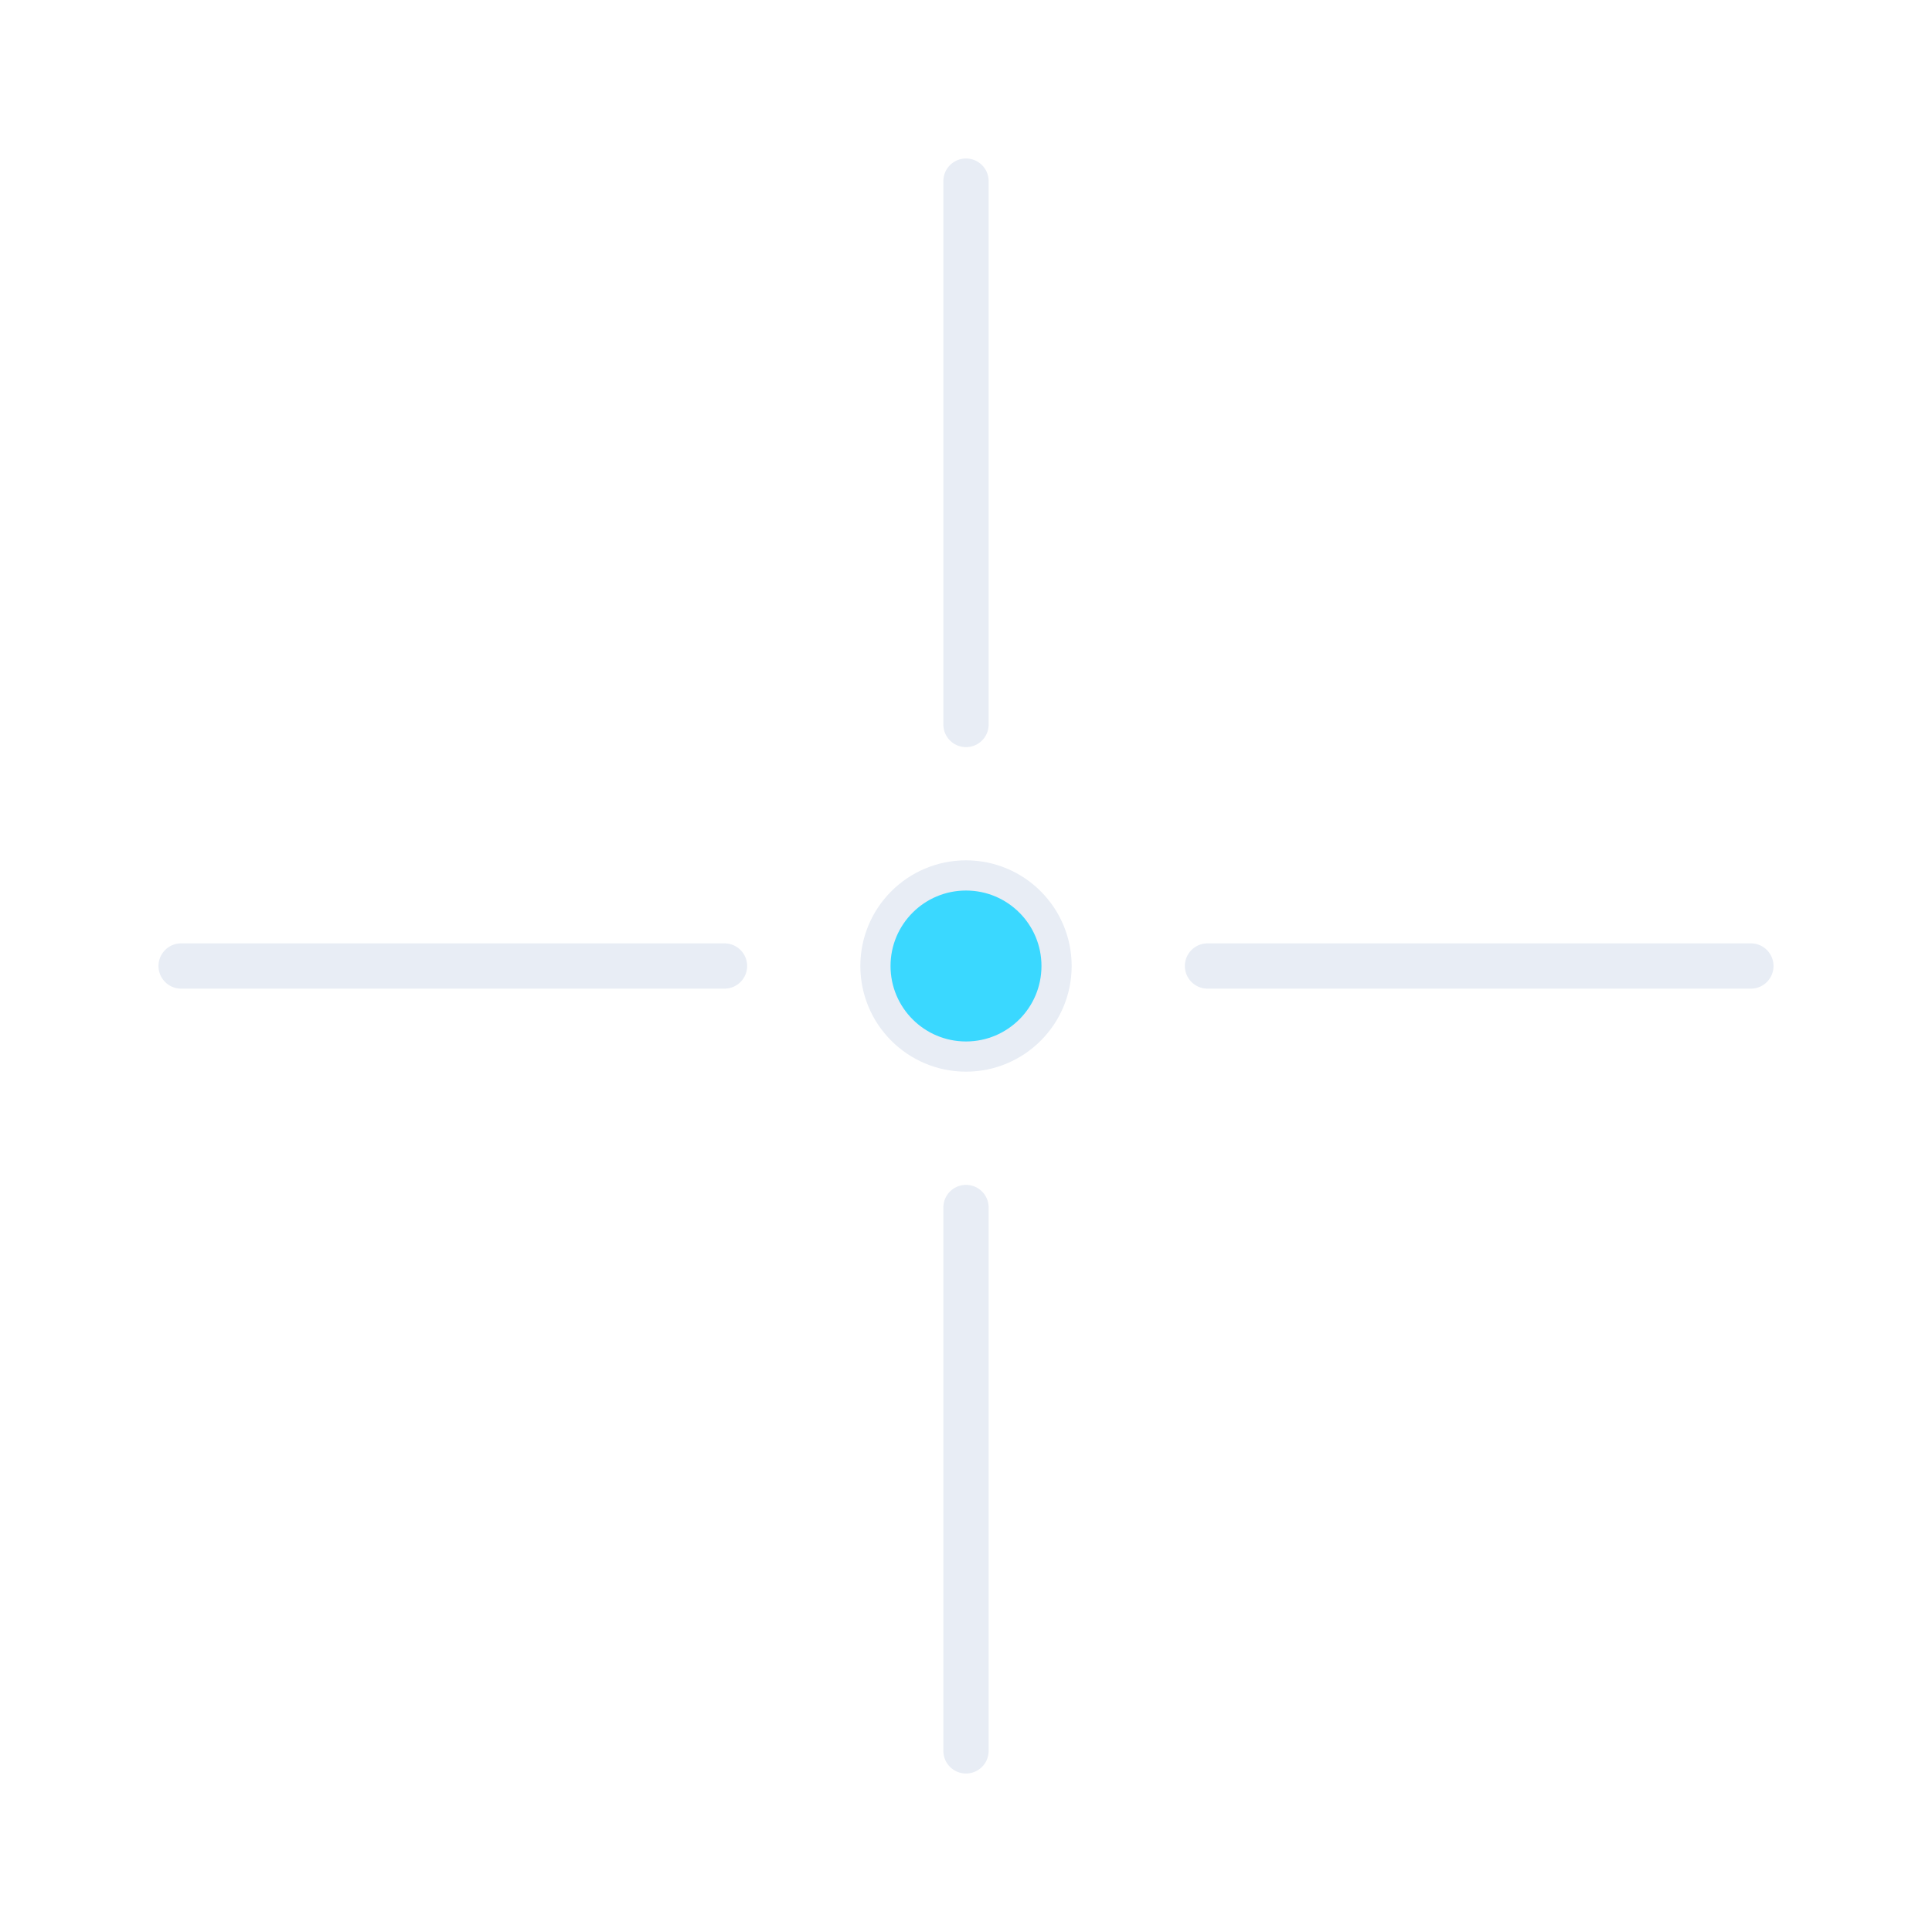
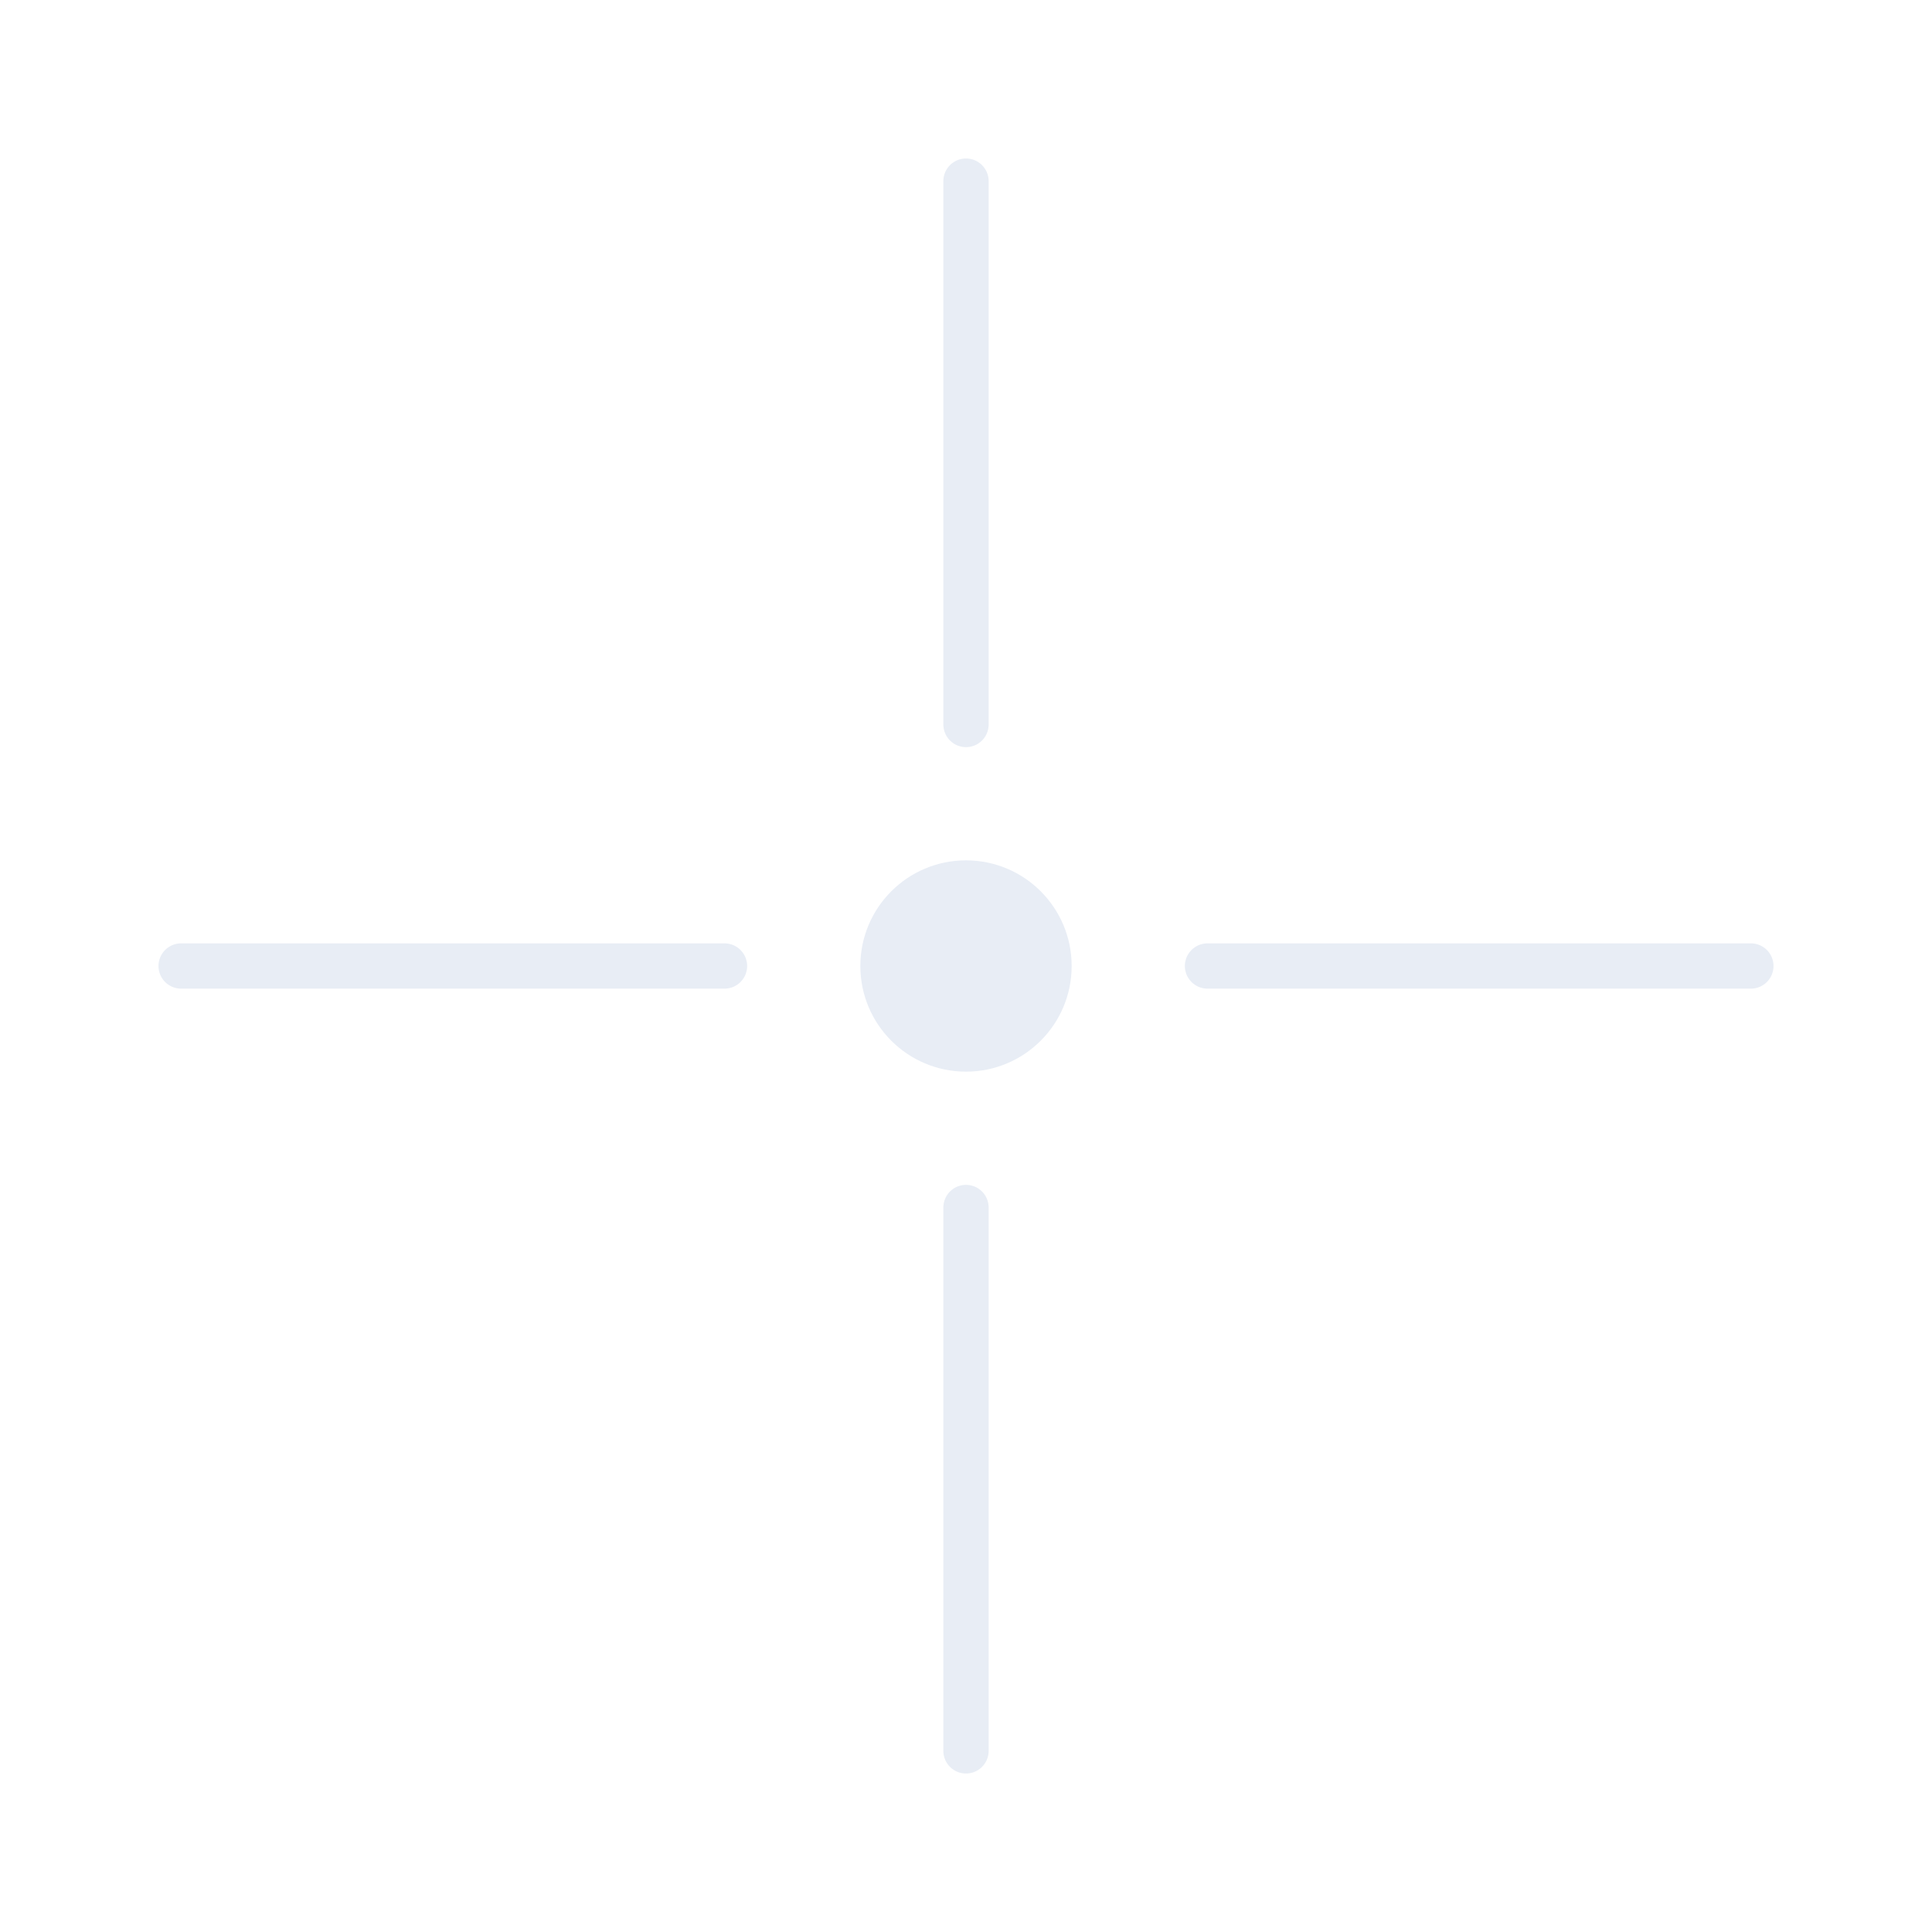
<svg xmlns="http://www.w3.org/2000/svg" width="64" height="64" viewBox="0 0 64 64">
  <defs>
    <filter id="glow" x="-30%" y="-30%" width="160%" height="160%">
      <feGaussianBlur stdDeviation="1.4" />
    </filter>
  </defs>
  <g stroke="#e8edf5" stroke-width="1.5" stroke-linecap="round">
    <line x1="32" y1="6" x2="32" y2="24" />
    <line x1="32" y1="40" x2="32" y2="58" />
    <line x1="6" y1="32" x2="24" y2="32" />
    <line x1="40" y1="32" x2="58" y2="32" />
  </g>
-   <circle cx="32" cy="32" r="3" fill="#3ad8ff" stroke="#e8edf5" stroke-width="1" />
+   <circle cx="32" cy="32" r="3" fill="#e8edf5" stroke="#e8edf5" stroke-width="1" />
</svg>
